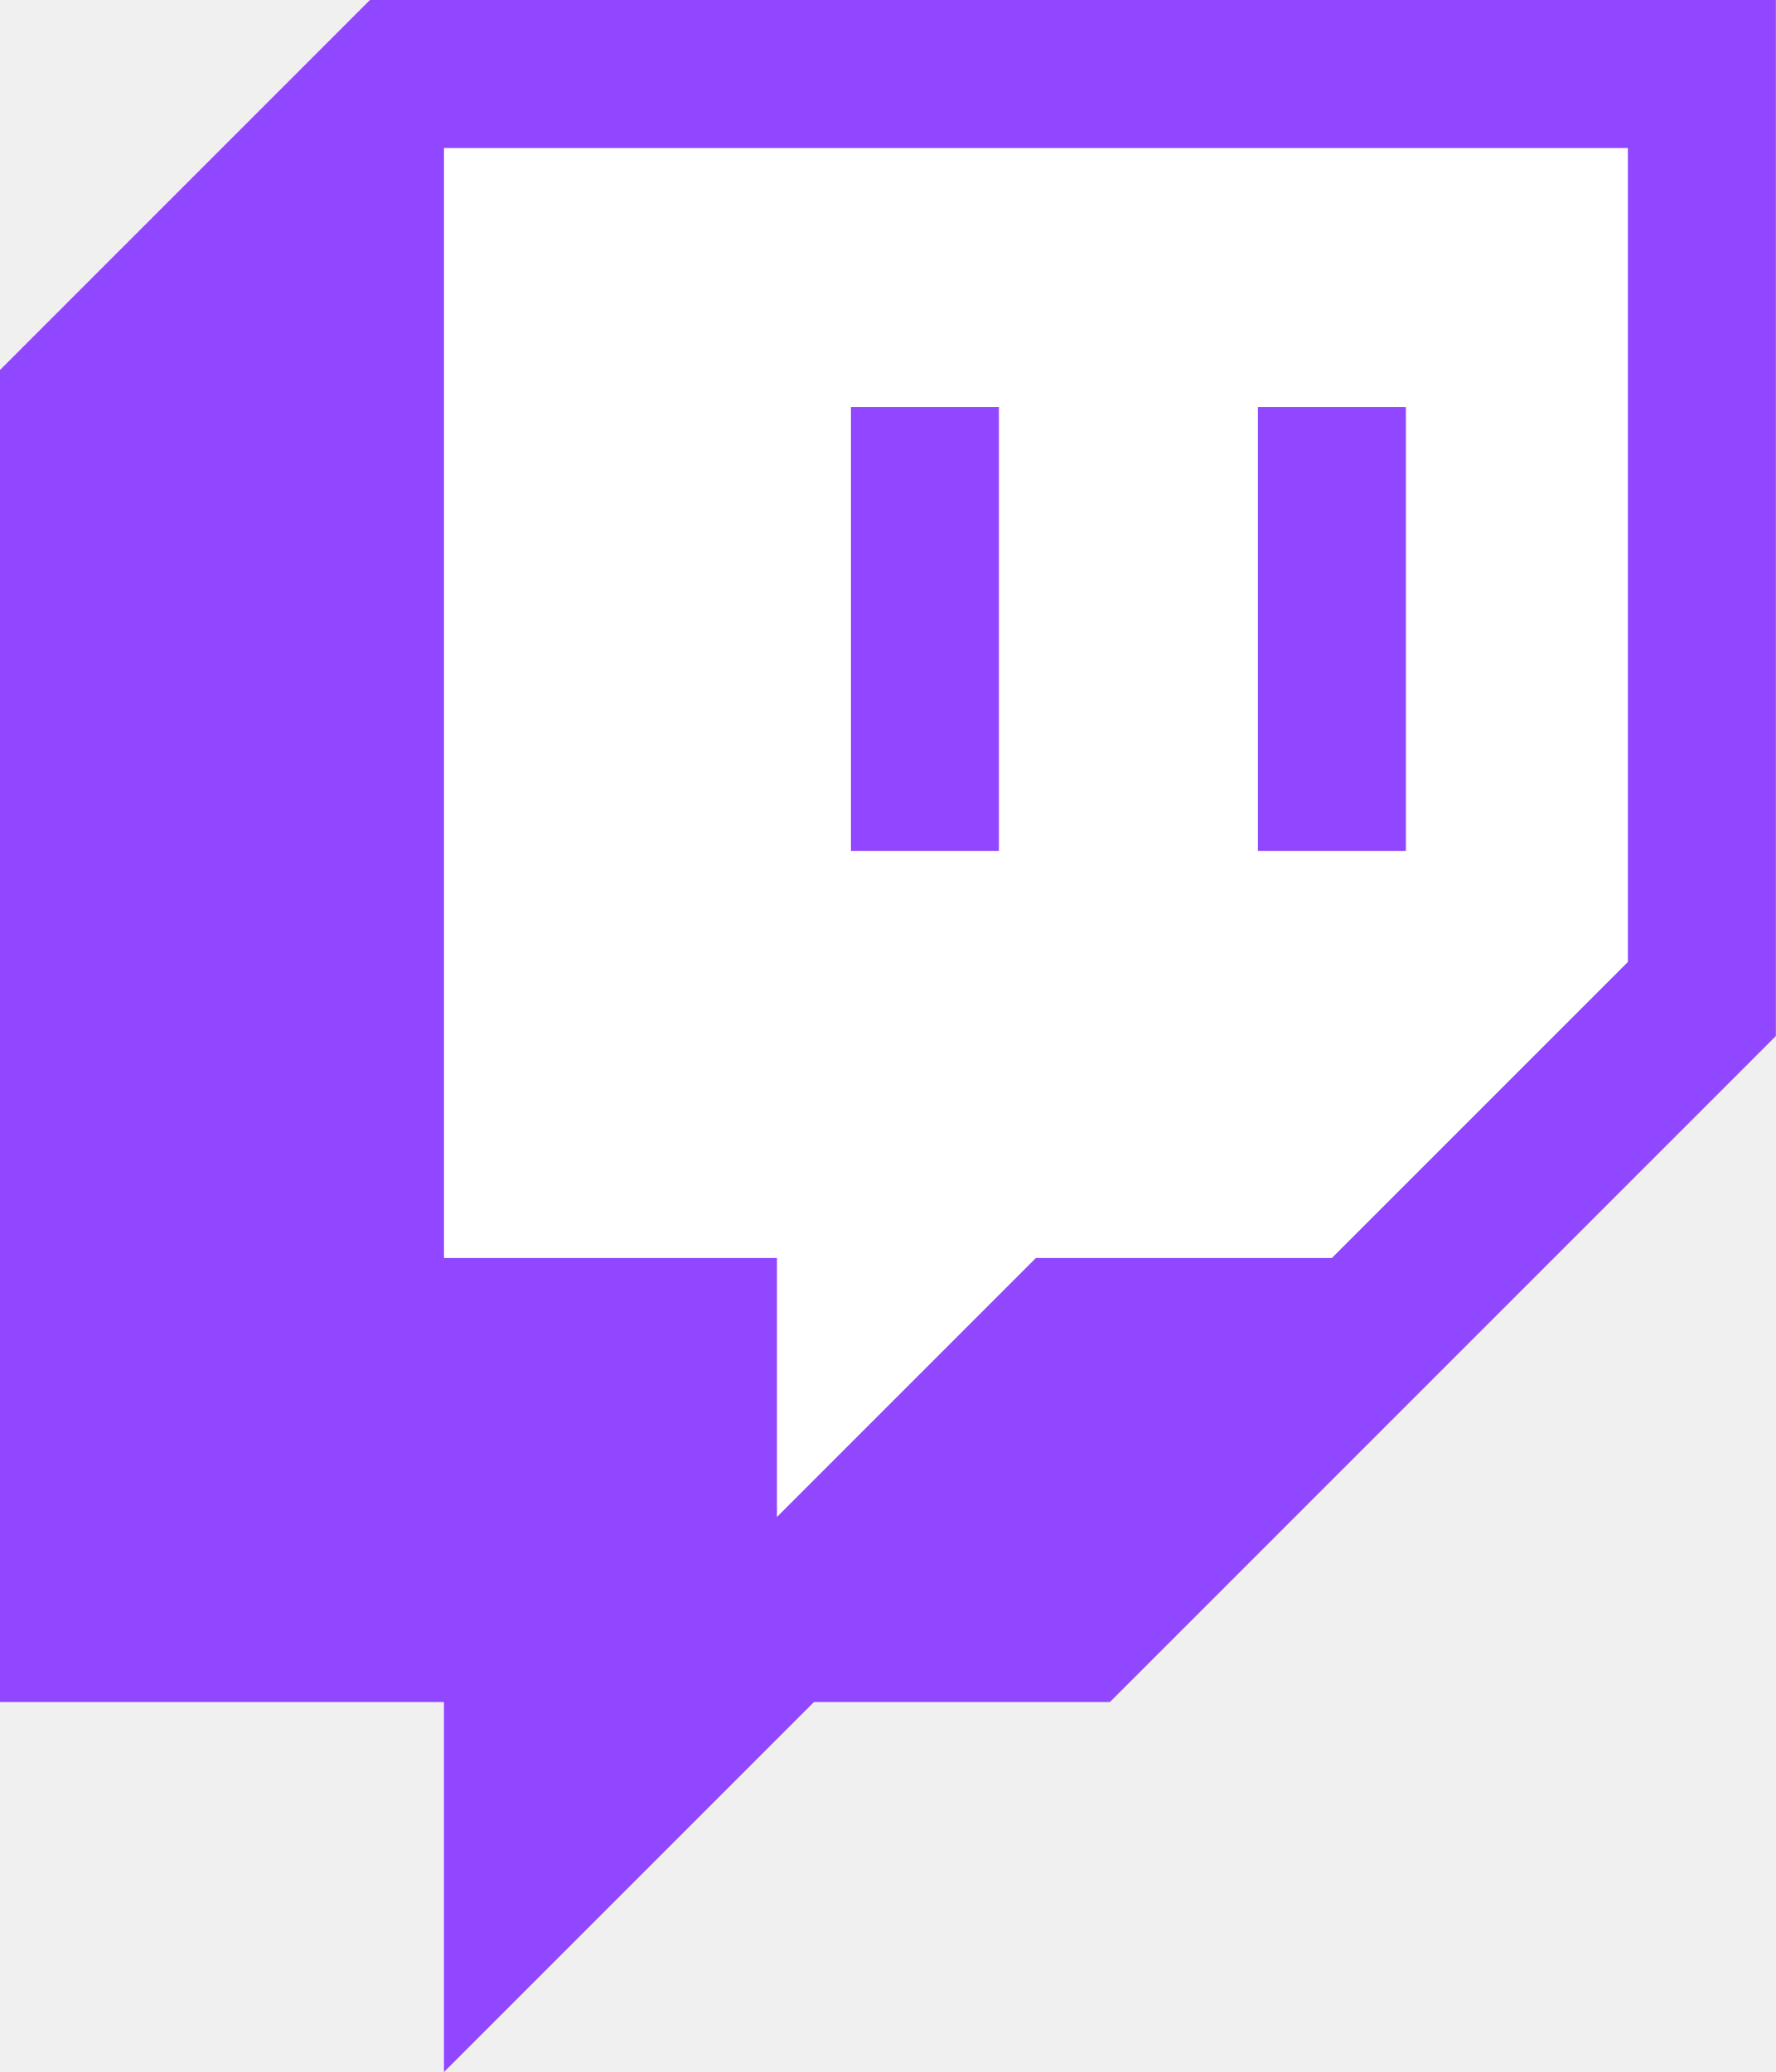
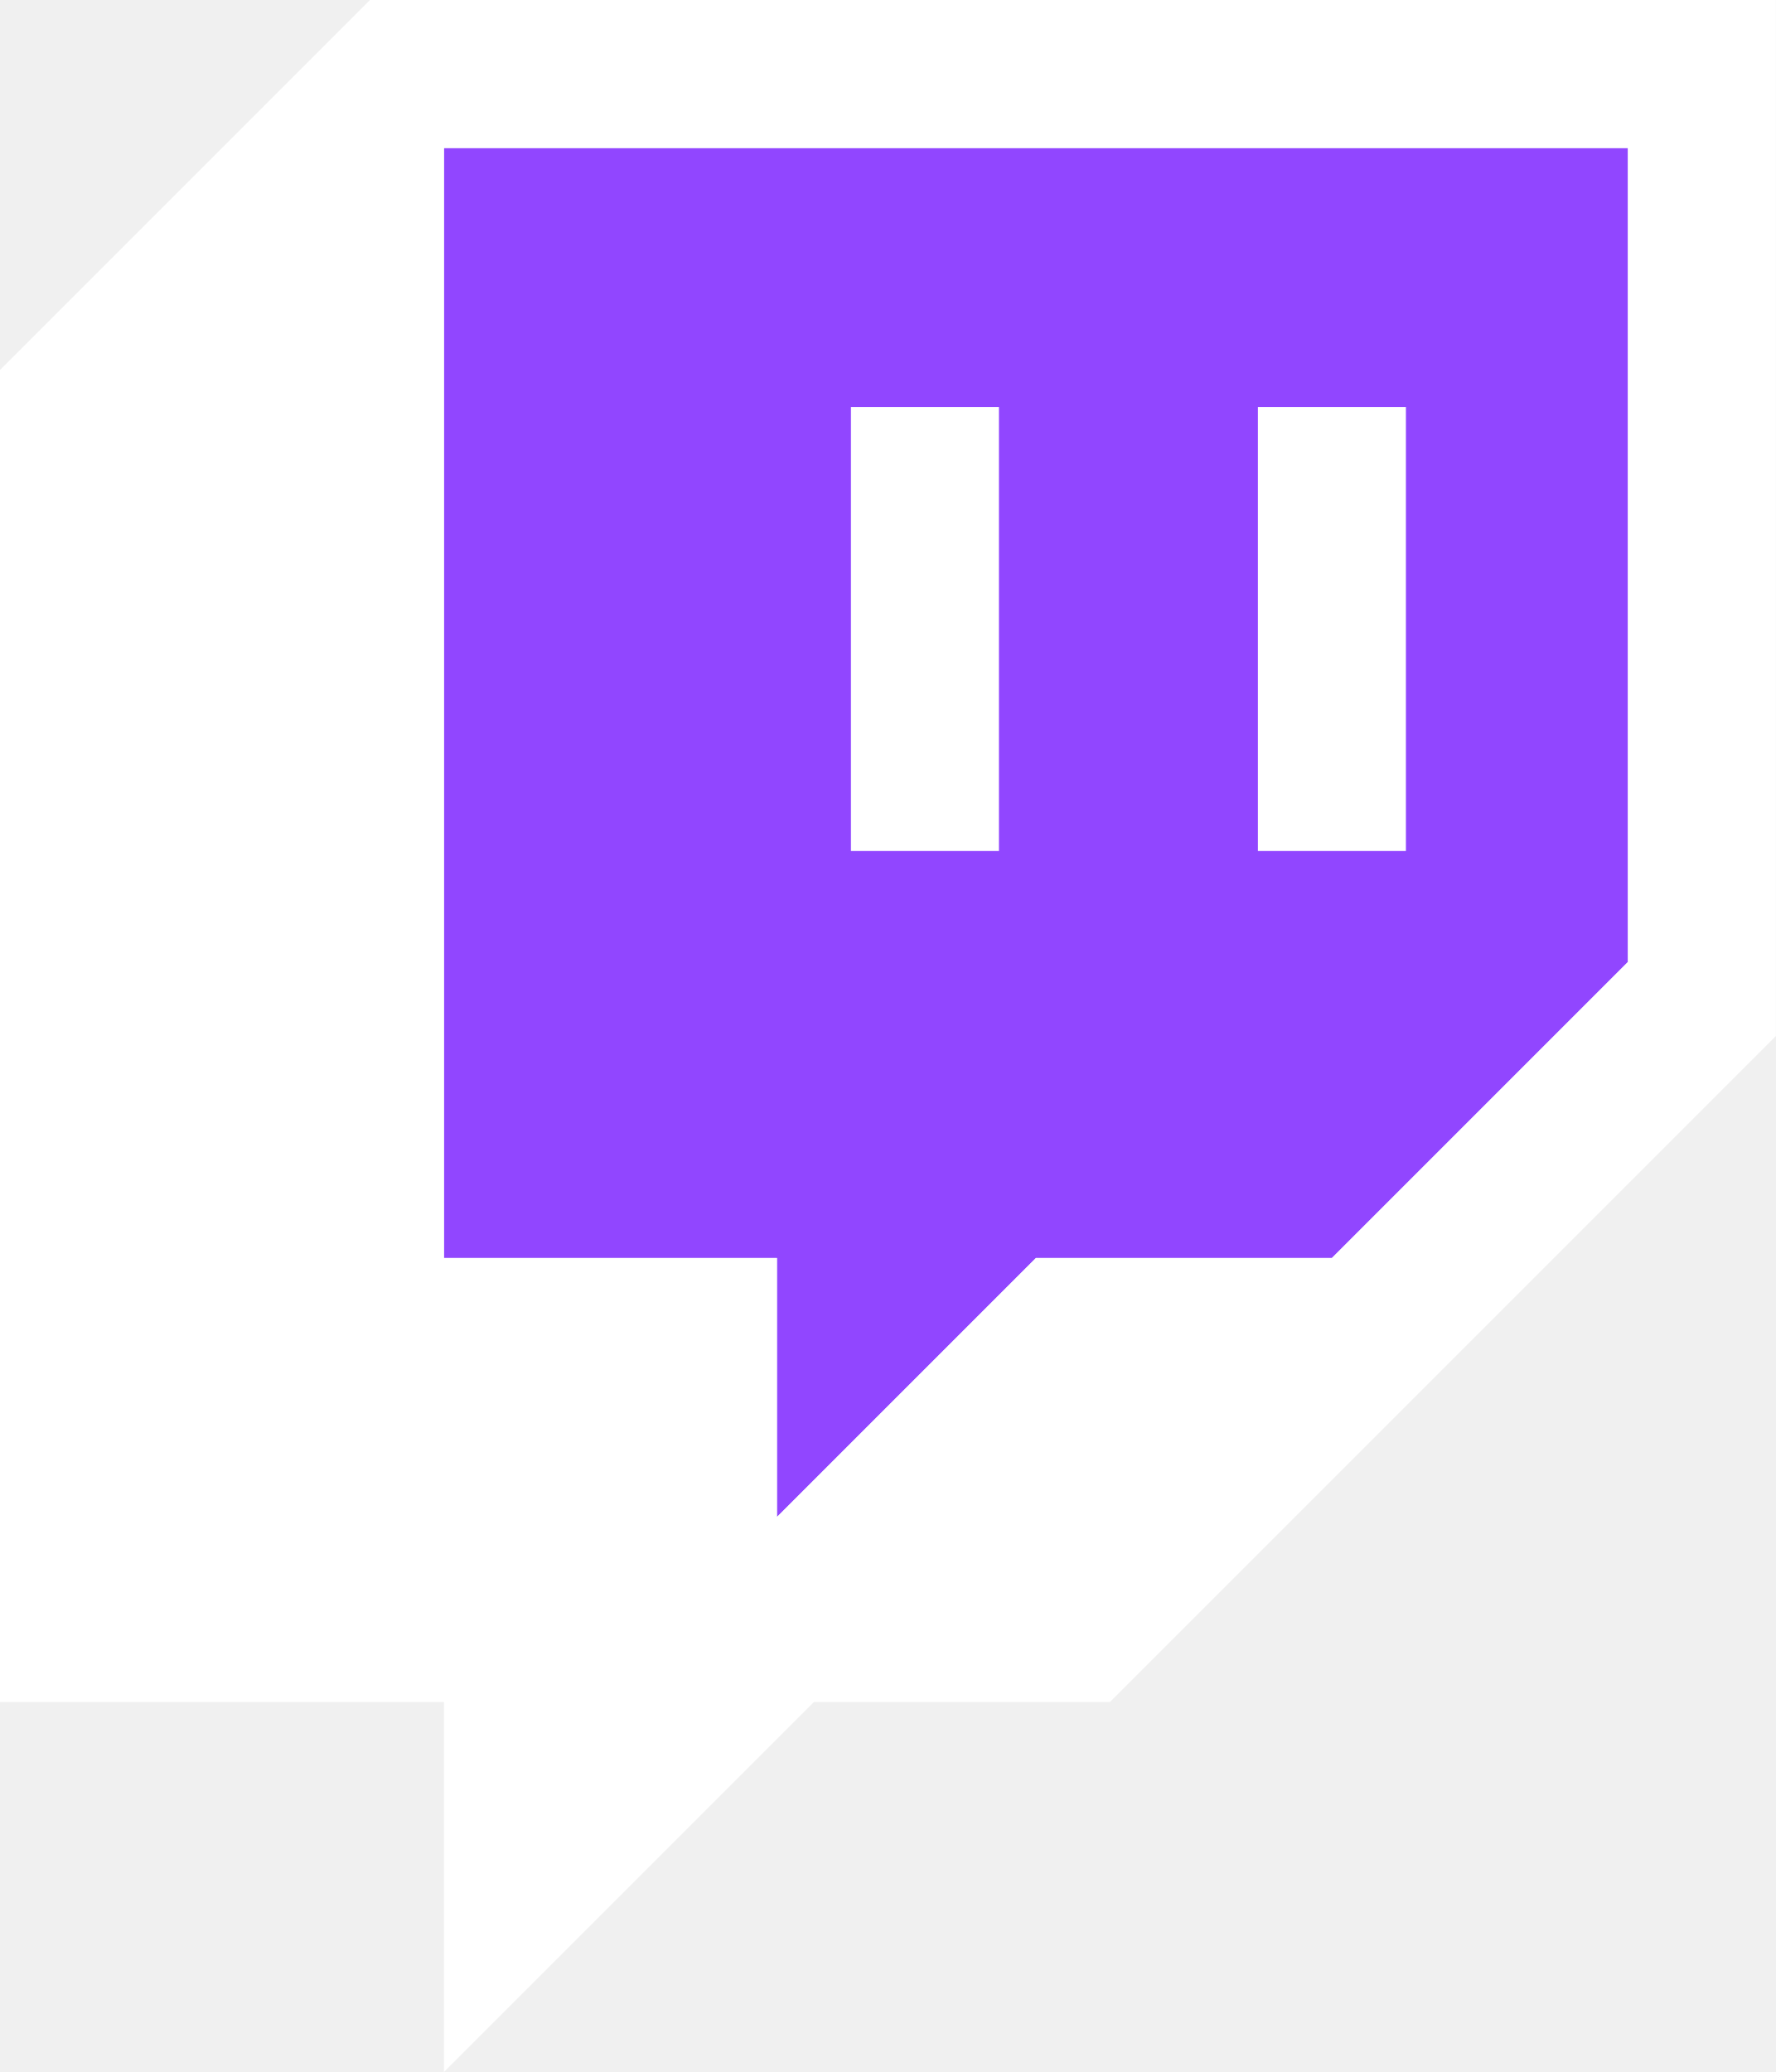
<svg xmlns="http://www.w3.org/2000/svg" version="1.1" id="Layer_1" x="0px" y="0px" viewBox="0 0 2400 2800" style="enable-background:new 0 0 2400 2800;" xml:space="preserve">
-   <style type="text/css">
+   <defs id="defs22" />
+   <style type="text/css" id="style2">
	.st0{fill:#FFFFFF;}
	.st1{fill:#9146FF;}
</style>
-   <g>
-     <polygon class="st0" points="2200,1300 1800,1700 1400,1700 1050,2050 1050,1700 600,1700 600,200 2200,200  " />
-     <g>
+   <g id="g17">
+     <polygon class="st0" points="600,1700 600,200 2200,200 2200,1300 1800,1700 1400,1700 1050,2050 1050,1700 " id="polygon6" style="fill:#9146ff;fill-opacity:1" />
+     <g id="g15">
      <g id="Layer_1-2">
-         <path class="st1" d="M500,0L0,500v1800h600v500l500-500h400l900-900V0H500z M2200,1300l-400,400h-400l-350,350v-350H600V200h1600     V1300z" />
-         <rect x="1700" y="550" class="st1" width="200" height="600" />
-         <rect x="1150" y="550" class="st1" width="200" height="600" />
+         <path class="st1" d="M 500,0 0,500 v 1800 h 600 v 500 l 500,-500 h 400 l 900,-900 V 0 Z m 1700,1300 -400,400 h -400 l -350,350 V 1700 H 600 V 200 h 1600 z" id="path8" style="fill:#ffffff" />
+         <rect x="1700" y="550" class="st1" width="200" height="600" id="rect10" style="fill:#ffffff" />
+         <rect x="1150" y="550" class="st1" width="200" height="600" id="rect12" style="fill:#ffffff" />
      </g>
    </g>
  </g>
</svg>
